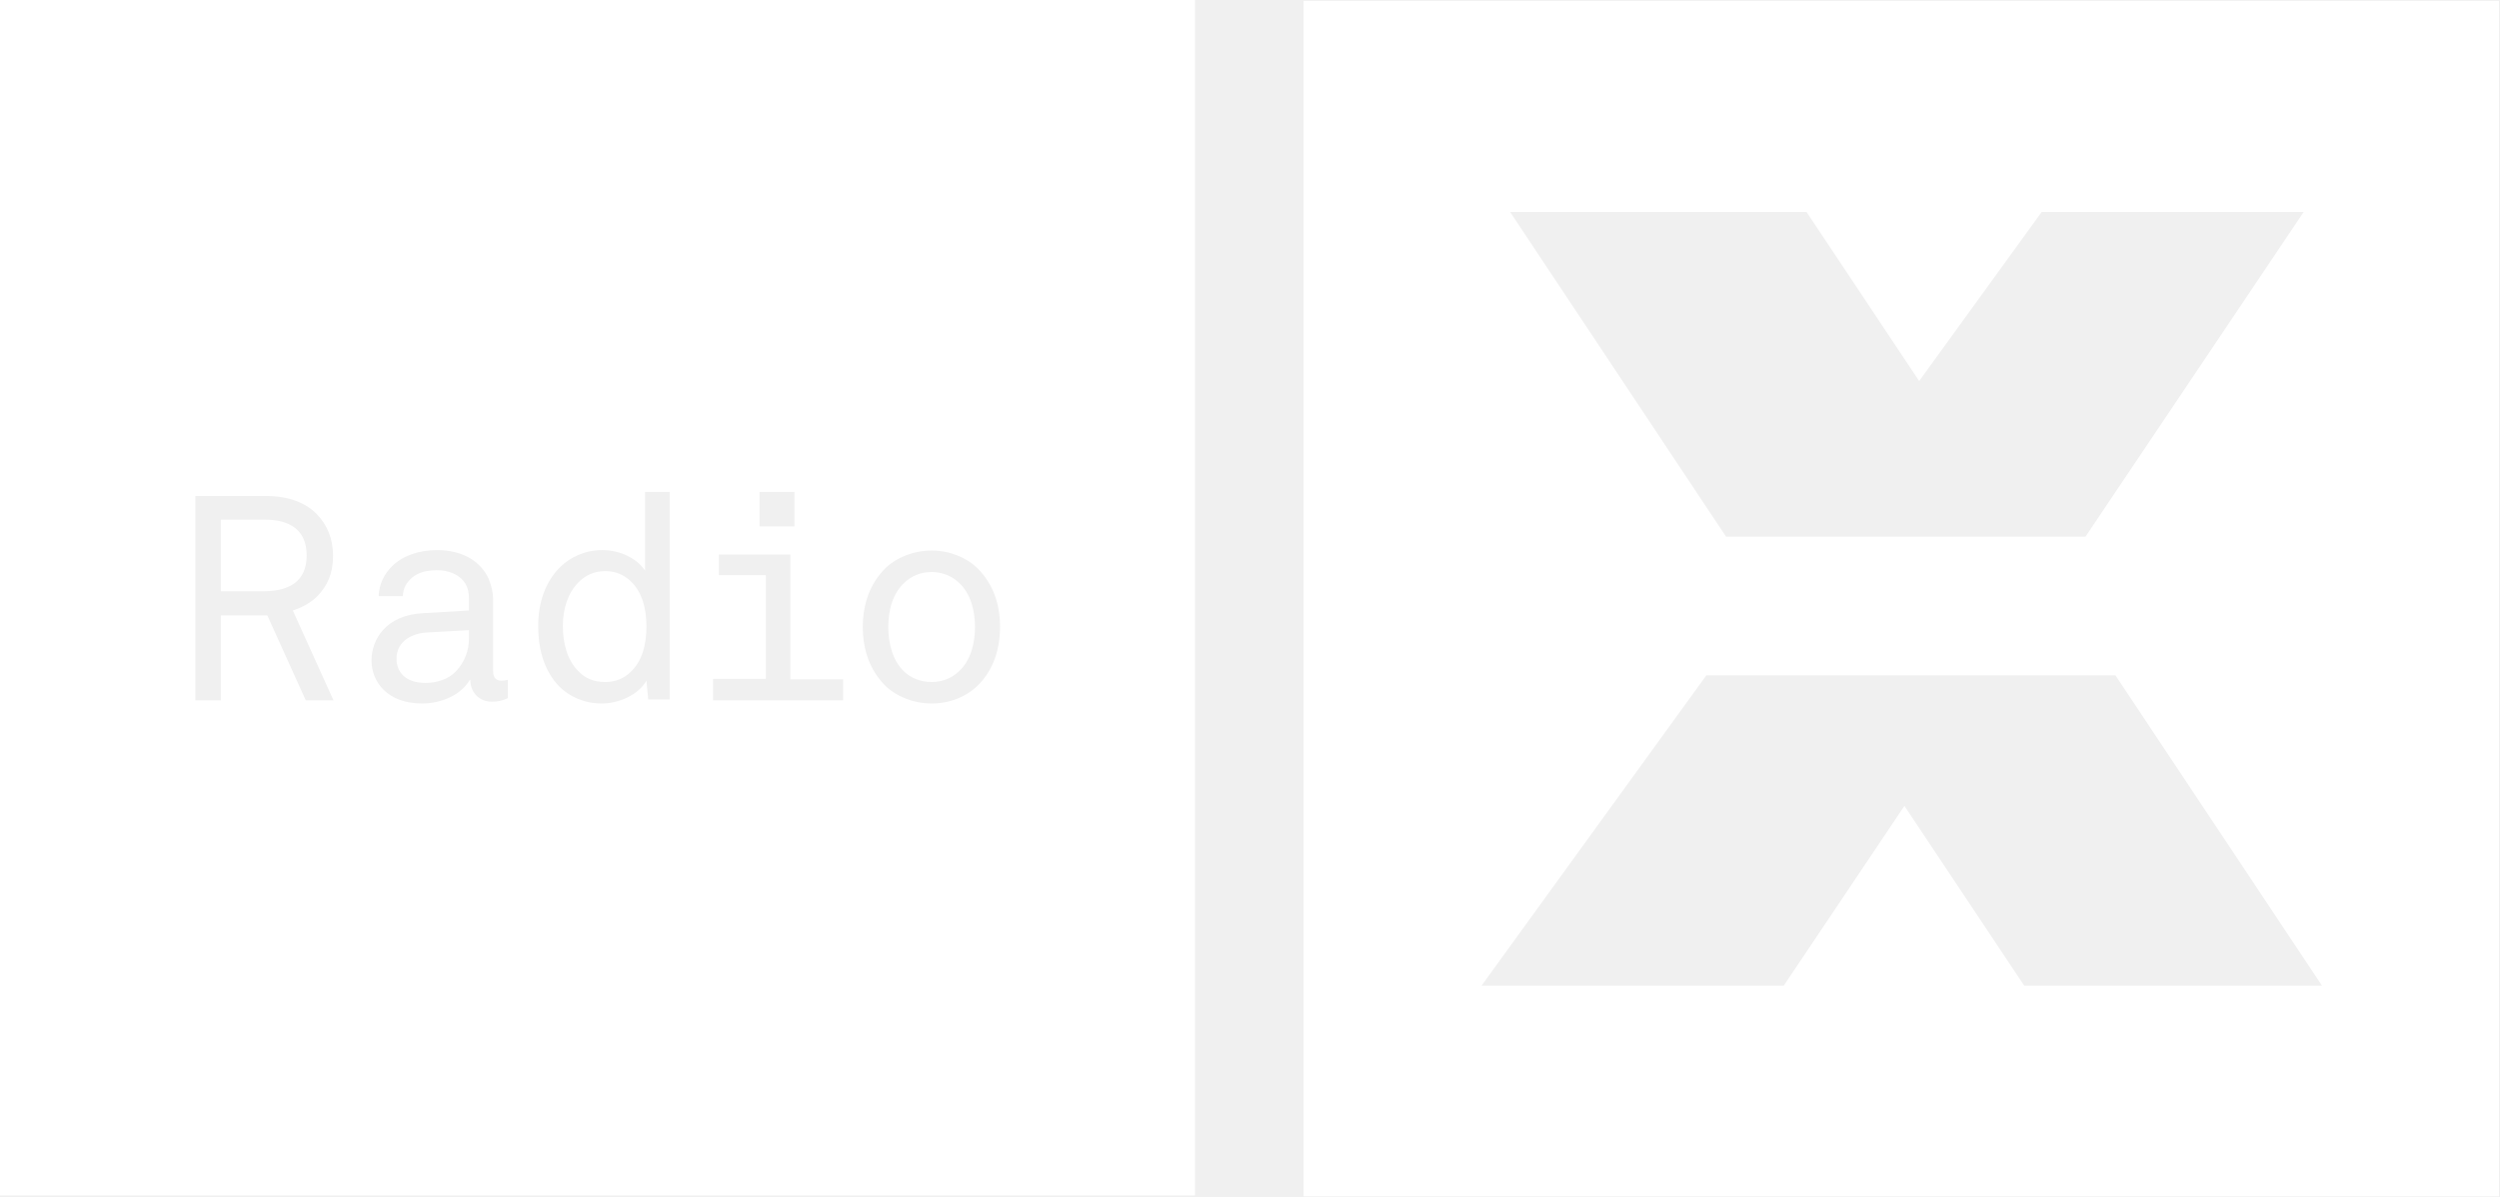
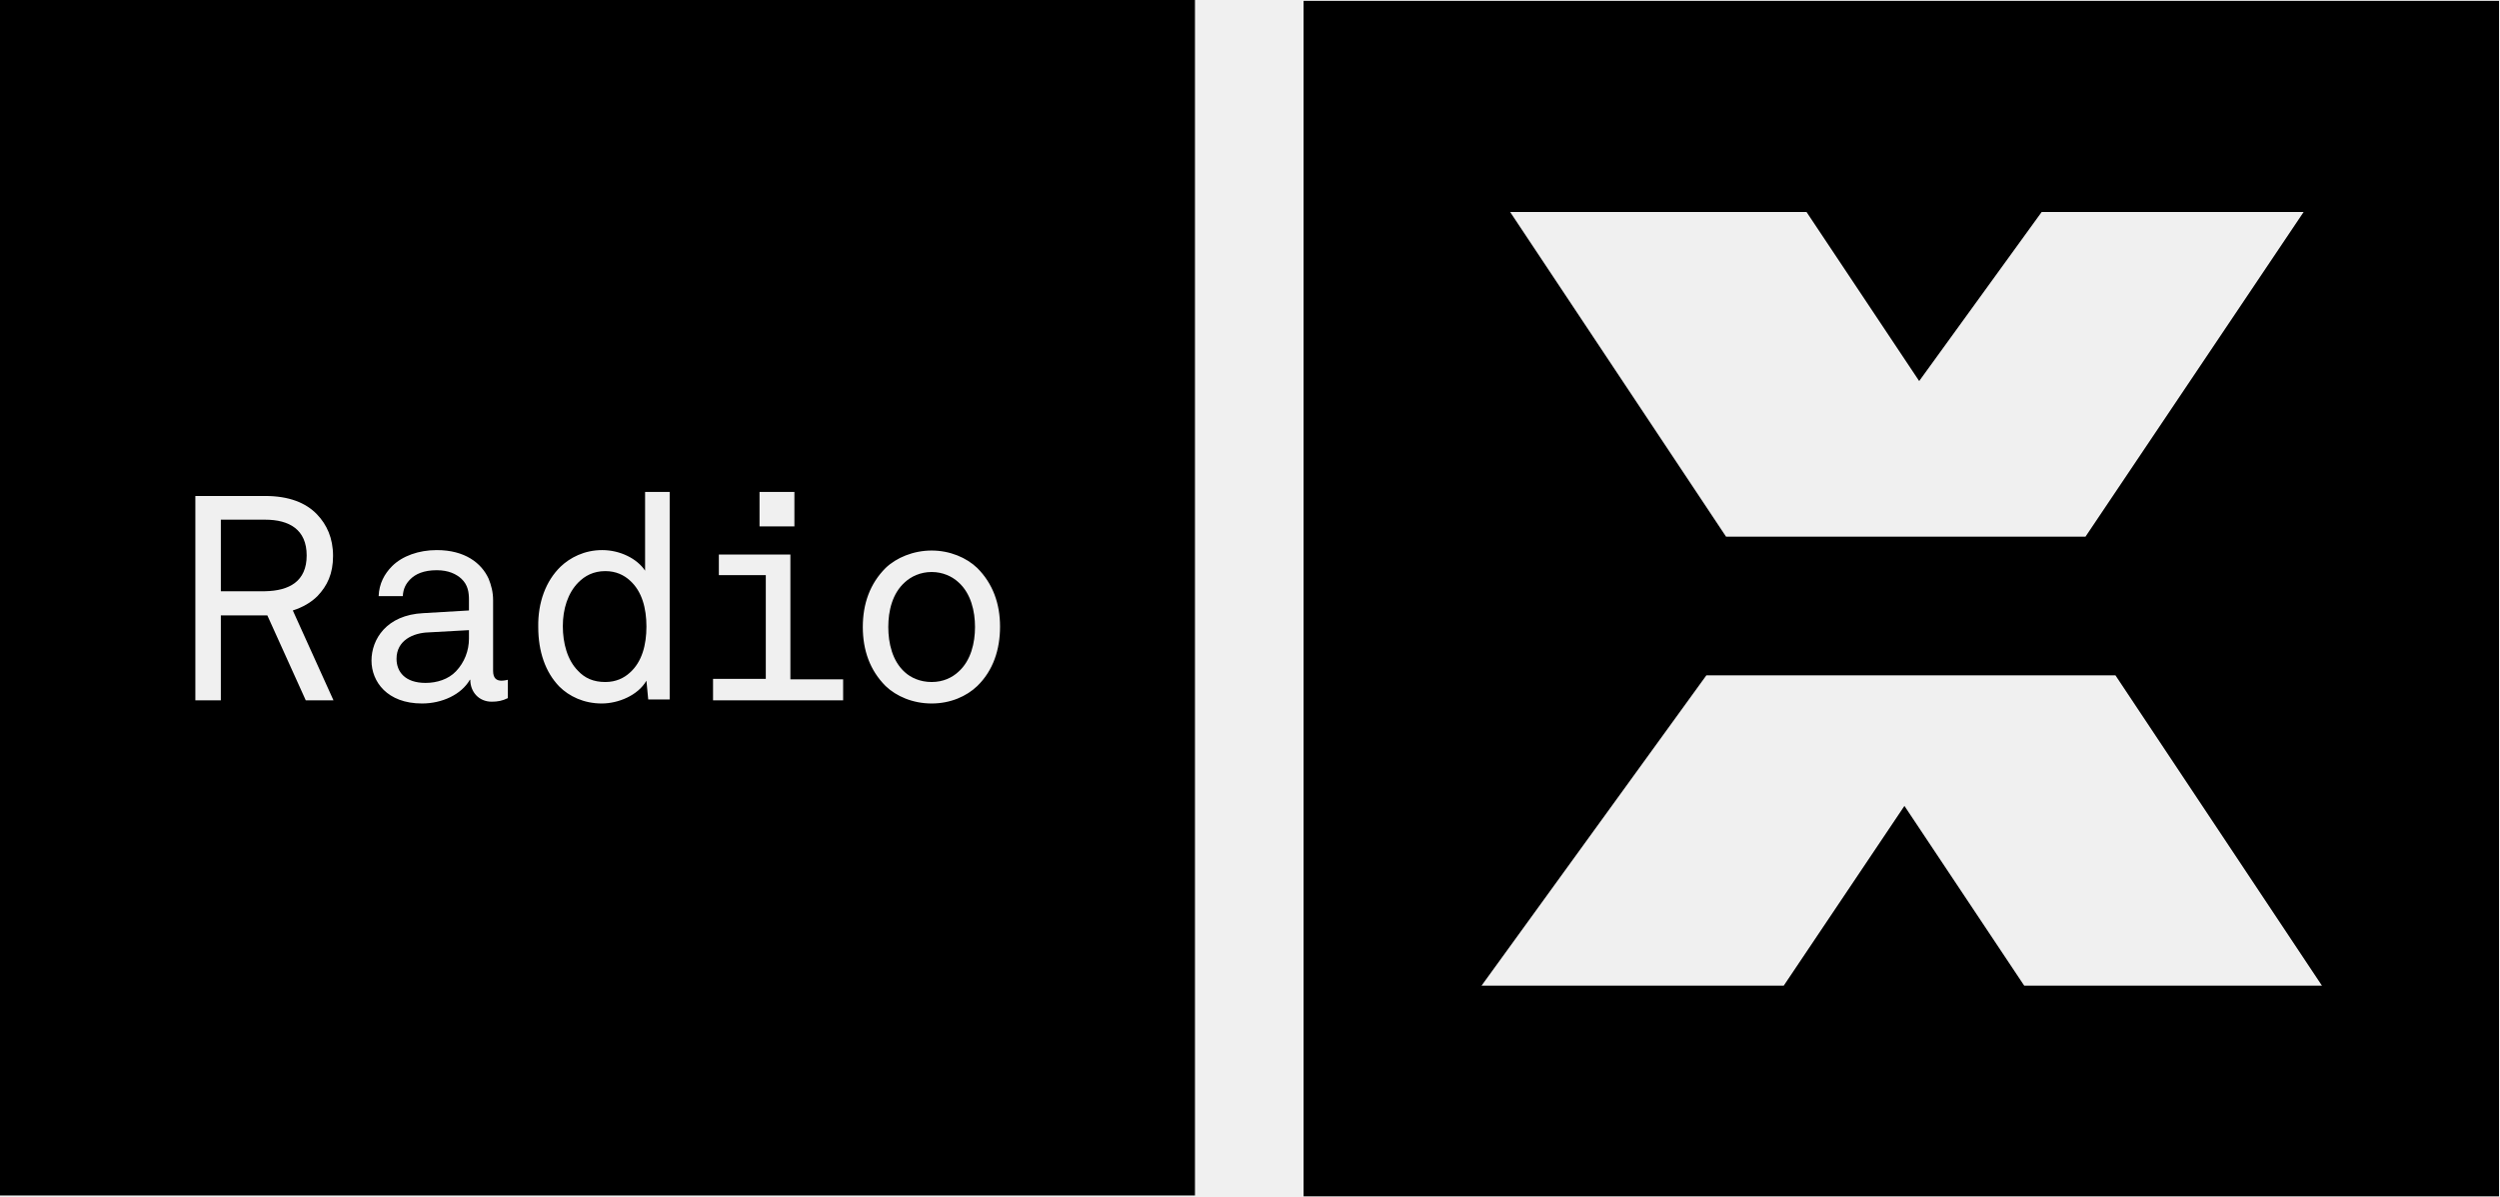
- <svg xmlns="http://www.w3.org/2000/svg" version="1.1" id="Ebene_1" x="0px" y="0px" width="559px" height="267.5px" viewBox="0 0 559 267.5" style="enable-background:new 0 0 559 267.5;" xml:space="preserve">
-   <style type="text/css">
- 	.st0{fill:#FFFFFF;}
- </style>
-   <g>
-     <path class="st0" d="M135.4,152.5c2.4,0,4.2-0.9,5.5-2.1c2.7-2.4,3.7-6.2,3.7-10.3c0-4.1-1-7.9-3.7-10.3c-1.3-1.2-3.1-2.1-5.5-2.1   c-2.7,0-4.6,1.1-6,2.5c-2.4,2.4-3.5,6-3.5,9.8c0,3.8,1,7.6,3.4,10C130.8,151.6,132.7,152.5,135.4,152.5z" />
-     <path class="st0" d="M0,267.3h267.3V0H0V267.3z M198.1,127c2.4-2.3,6.2-3.9,10.3-3.9c4.1,0,7.8,1.6,10.2,3.9   c3.5,3.5,5.1,8,5.1,13.1c0,5.1-1.5,9.8-5.1,13.3c-2.4,2.3-6,3.9-10.2,3.9c-4.1,0-7.9-1.6-10.3-3.9c-3.5-3.5-5.1-8-5.1-13.2   C193,135,194.6,130.5,198.1,127z M169.9,110h7.8v7.7h-7.8V110z M159.5,151.8h11.8v-23.2h-10.5v-4.6h16v27.9h11.8v4.7h-29.1V151.8z    M125.4,126.7c2.1-2,5.3-3.7,9.3-3.7c4.1,0,7.8,1.9,9.6,4.6V110h5.5v46.4h-4.8l-0.4-4.2c-1.9,3.3-6.3,5.1-10,5.1   c-4,0-7.3-1.6-9.5-3.8c-3.1-3.2-4.7-7.8-4.7-13.3C120.3,134.7,122.1,129.9,125.4,126.7z M103.2,129.4c-1.1-1-2.8-1.9-5.5-1.9   c-3,0-4.8,0.9-5.9,2c-1,1-1.6,2.1-1.7,3.8h-5.4c0.1-2.8,1.3-5,3-6.7c2.3-2.3,6-3.6,10-3.6c6.3,0,10,2.9,11.6,6.4c0.6,1.5,1,3,1,4.8   v15.8c0,1.7,0.8,2.2,1.9,2.2c0.6,0,1.4-0.2,1.4-0.2v4.1c-1.2,0.6-2.3,0.8-3.6,0.8c-2.9,0-4.8-2.2-4.8-4.9h-0.1   c-1.9,3.3-6.2,5.3-10.7,5.3c-7.8,0-11.3-4.9-11.3-9.6c0-4.8,3.3-10.2,11.6-10.6l10.2-0.6v-2.4C104.9,132.5,104.7,130.8,103.2,129.4   z M43.7,110.9h15.6c5.3,0,9.1,1.5,11.6,4.1c2.2,2.3,3.6,5.3,3.6,9.3c0,4-1.3,6.7-3.5,9c-1.4,1.4-3.3,2.5-5.5,3.2l9.1,20.1h-6.2   l-8.6-19H49.4v19h-5.7V110.9z" />
-     <path class="st0" d="M88.7,147.3c0,2.9,1.9,5.4,6.5,5.4c2.5,0,5.1-0.8,6.8-2.6c1.9-2,2.9-4.6,2.9-7.3v-1.9l-9,0.5   C92.4,141.5,88.7,143.2,88.7,147.3z" />
-     <path class="st0" d="M68.6,124.2c0-5.8-3.9-8-9.3-8h-9.9v16h9.9C64.7,132.1,68.6,130,68.6,124.2z" />
-     <path class="st0" d="M208.4,152.5c2.6,0,4.6-1,6-2.3c2.8-2.5,3.7-6.5,3.7-10c0-3.5-0.9-7.5-3.7-10c-1.4-1.3-3.5-2.3-6-2.3   c-2.6,0-4.6,1-6,2.3c-2.8,2.5-3.7,6.4-3.7,10c0,3.5,0.9,7.6,3.7,10.1C203.7,151.5,205.8,152.5,208.4,152.5z" />
-     <path class="st0" d="M291.6,0.2v267.3H559V0.2H291.6z M404.1,47.4l25.2,37.8l27.4-37.8h58.6L466.5,120h-80.4l-48.3-72.6H404.1z    M452.8,220.4l-26.8-40.2L399,220.4h-67.6l50.3-69.4h91.5l46.2,69.4H452.8z" />
-   </g>
+ <svg xmlns="http://www.w3.org/2000/svg" id="Ebene_1" version="1.1" viewBox="0 0 559 267.5">
+   <path d="M135.4,152.5c2.4,0,4.2-.9,5.5-2.1,2.7-2.4,3.7-6.2,3.7-10.3s-1-7.9-3.7-10.3c-1.3-1.2-3.1-2.1-5.5-2.1-2.7,0-4.6,1.1-6,2.5-2.4,2.4-3.5,6-3.5,9.8s1,7.6,3.4,10c1.5,1.6,3.4,2.5,6.1,2.5h0Z" />
+   <path d="M0,267.3h267.3V0H0v267.3ZM198.1,127c2.4-2.3,6.2-3.9,10.3-3.9s7.8,1.6,10.2,3.9c3.5,3.5,5.1,8,5.1,13.1s-1.5,9.8-5.1,13.3c-2.4,2.3-6,3.9-10.2,3.9s-7.9-1.6-10.3-3.9c-3.5-3.5-5.1-8-5.1-13.2s1.6-9.7,5.1-13.2h0ZM169.9,110h7.8v7.7h-7.8v-7.7ZM159.5,151.8h11.8v-23.2h-10.5v-4.6h16v27.9h11.8v4.7h-29.1v-4.8ZM125.4,126.7c2.1-2,5.3-3.7,9.3-3.7s7.8,1.9,9.6,4.6v-17.6h5.5v46.4h-4.8l-.4-4.2c-1.9,3.3-6.3,5.1-10,5.1-4,0-7.3-1.6-9.5-3.8-3.1-3.2-4.7-7.8-4.7-13.3-.1-5.5,1.7-10.3,5-13.5ZM103.2,129.4c-1.1-1-2.8-1.9-5.5-1.9-3,0-4.8.9-5.9,2-1,1-1.6,2.1-1.7,3.8h-5.4c.1-2.8,1.3-5,3-6.7,2.3-2.3,6-3.6,10-3.6,6.3,0,10,2.9,11.6,6.4.6,1.5,1,3,1,4.8v15.8c0,1.7.8,2.2,1.9,2.2.6,0,1.4-.2,1.4-.2v4.1c-1.2.6-2.3.8-3.6.8-2.9,0-4.8-2.2-4.8-4.9h-.1c-1.9,3.3-6.2,5.3-10.7,5.3-7.8,0-11.3-4.9-11.3-9.6s3.3-10.2,11.6-10.6l10.2-.6v-2.4c0-1.6-.2-3.3-1.7-4.7h0ZM43.7,110.9h15.6c5.3,0,9.1,1.5,11.6,4.1,2.2,2.3,3.6,5.3,3.6,9.3s-1.3,6.7-3.5,9c-1.4,1.4-3.3,2.5-5.5,3.2l9.1,20.1h-6.2l-8.6-19h-10.4v19h-5.7v-45.7Z" />
+   <path d="M88.7,147.3c0,2.9,1.9,5.4,6.5,5.4,2.5,0,5.1-.8,6.8-2.6,1.9-2,2.9-4.6,2.9-7.3v-1.9l-9,.5c-3.5.1-7.2,1.8-7.2,5.9h0Z" />
+   <path d="M68.6,124.2c0-5.8-3.9-8-9.3-8h-9.9v16h9.9c5.4-.1,9.3-2.2,9.3-8Z" />
+   <path d="M208.4,152.5c2.6,0,4.6-1,6-2.3,2.8-2.5,3.7-6.5,3.7-10s-.9-7.5-3.7-10c-1.4-1.3-3.5-2.3-6-2.3s-4.6,1-6,2.3c-2.8,2.5-3.7,6.4-3.7,10s.9,7.6,3.7,10.1c1.3,1.2,3.4,2.2,6,2.2Z" />
+   <path d="M291.6.2v267.3h267.4V.2h-267.4ZM404.1,47.4l25.2,37.8,27.4-37.8h58.6l-48.8,72.6h-80.4l-48.3-72.6h66.3,0ZM452.8,220.4l-26.8-40.2-27,40.2h-67.6l50.3-69.4h91.5l46.2,69.4h-66.6,0Z" />
</svg>
